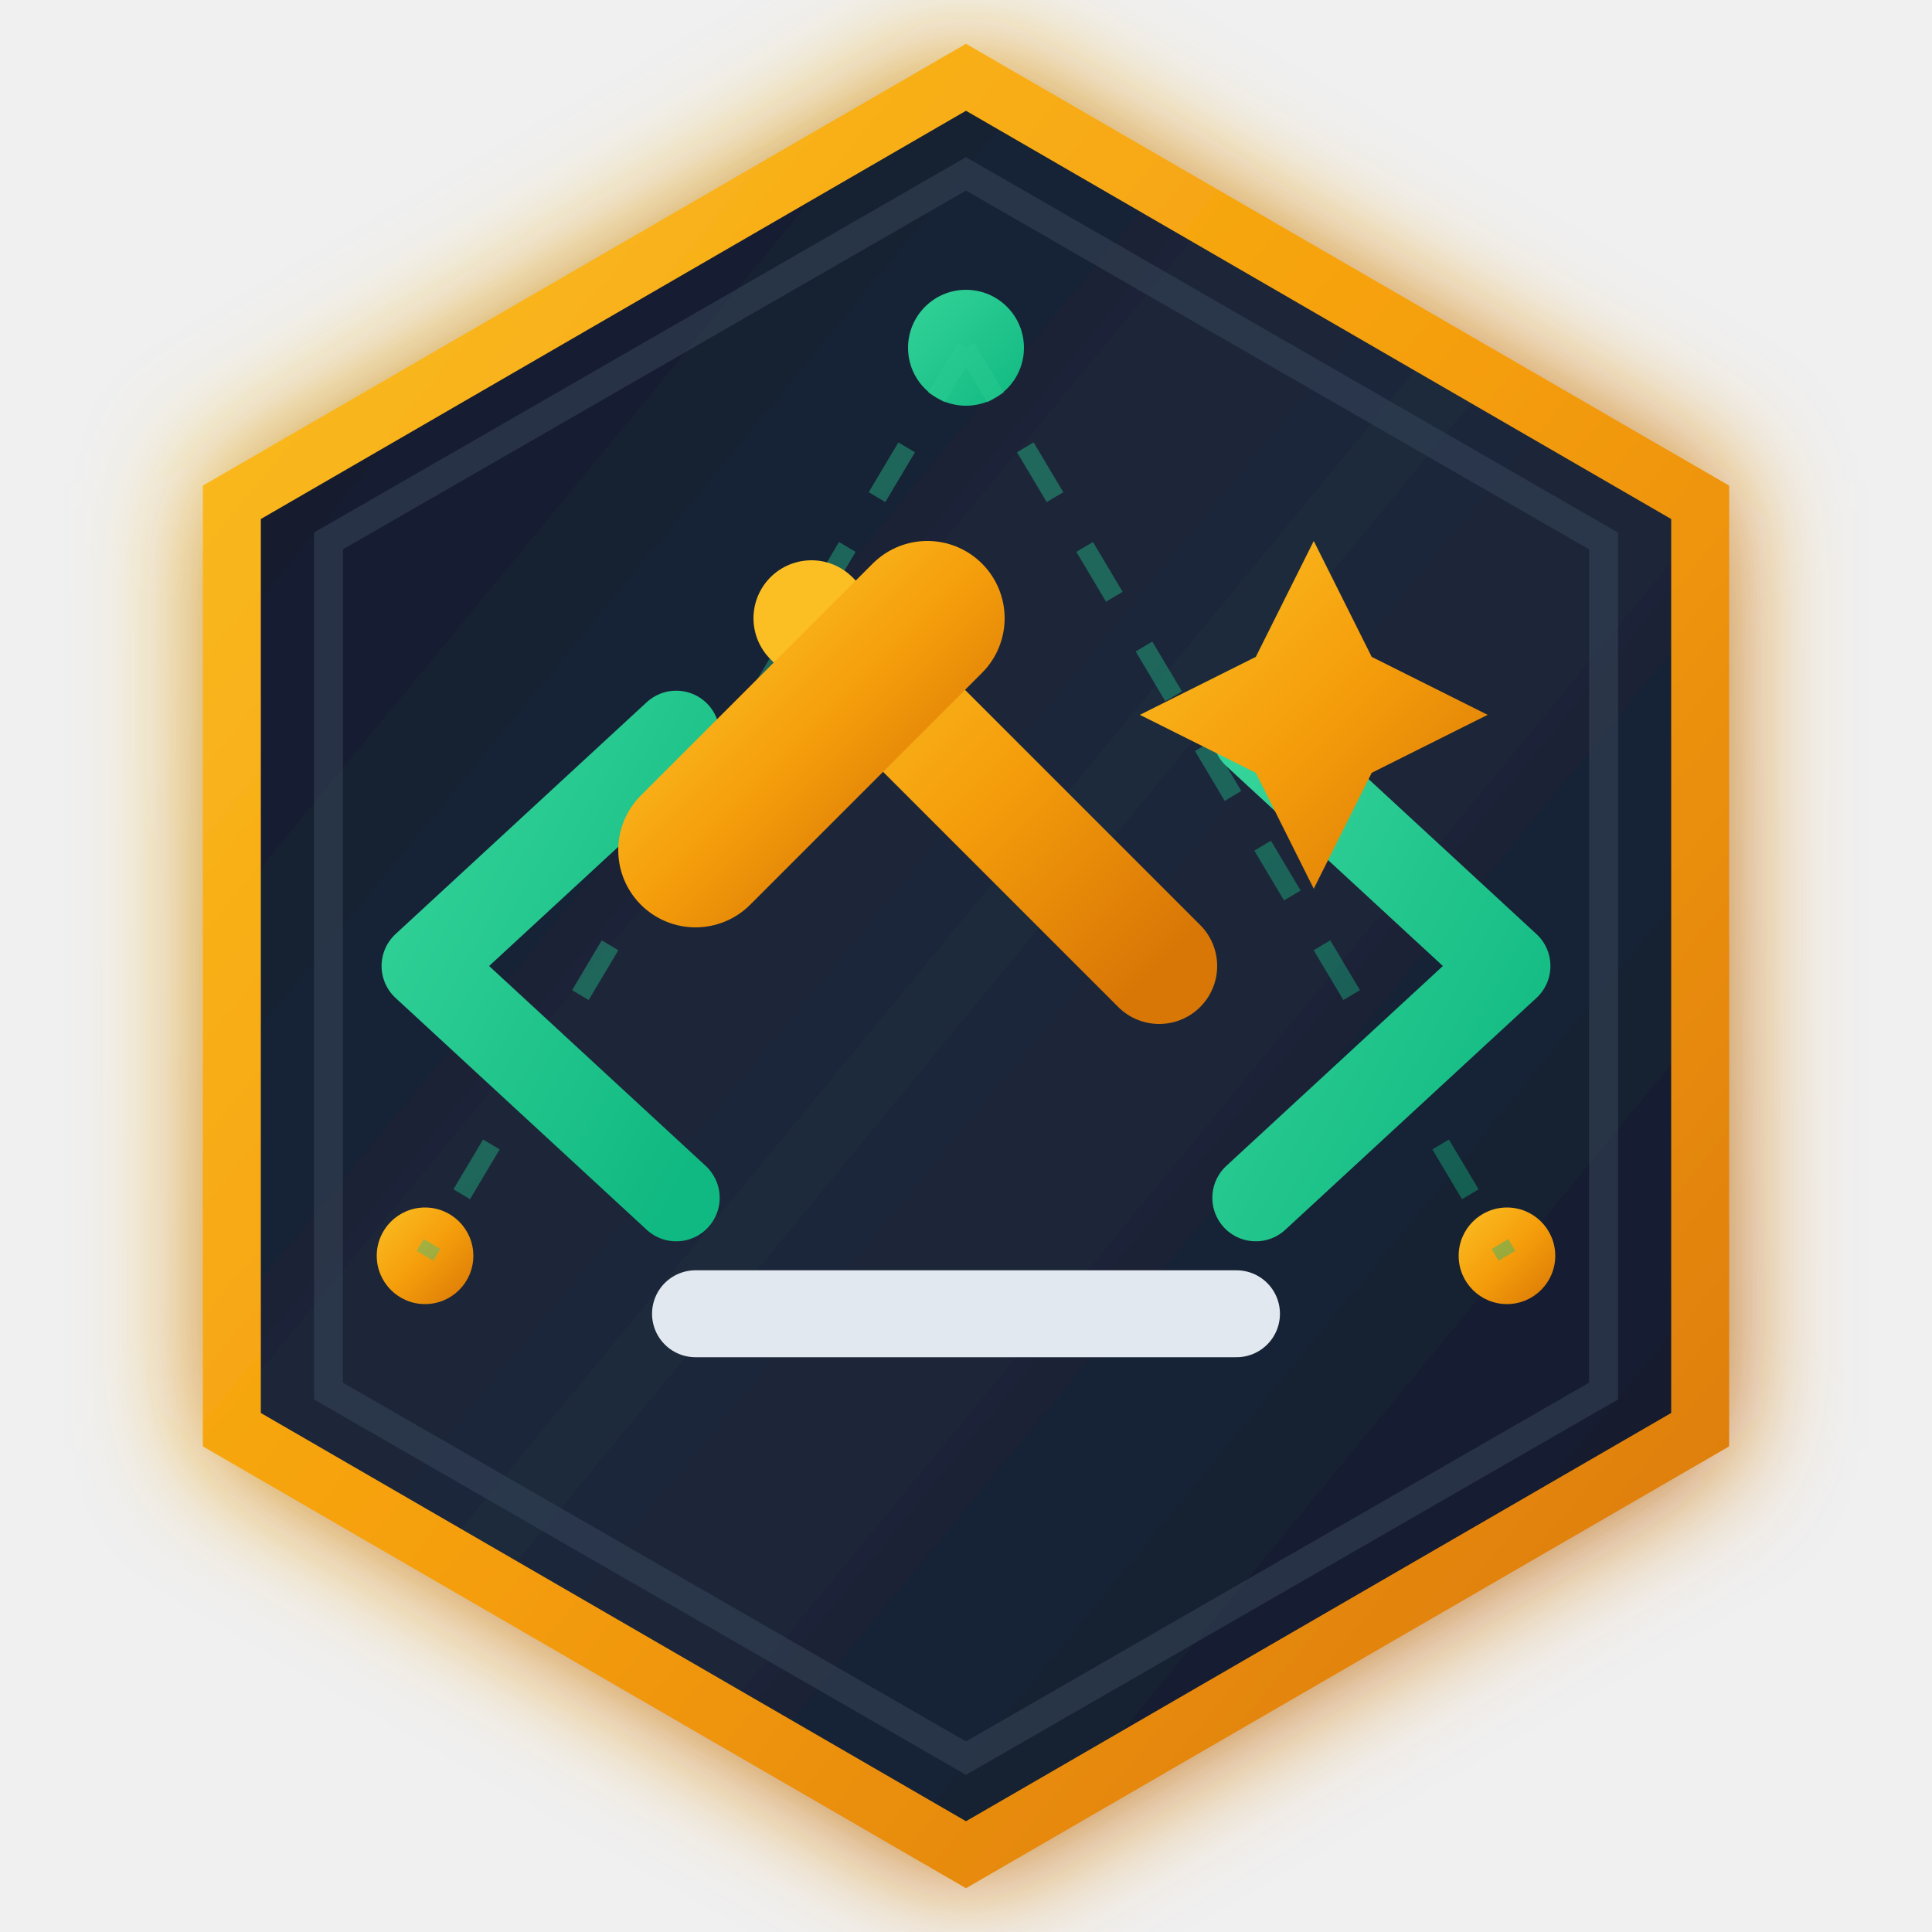
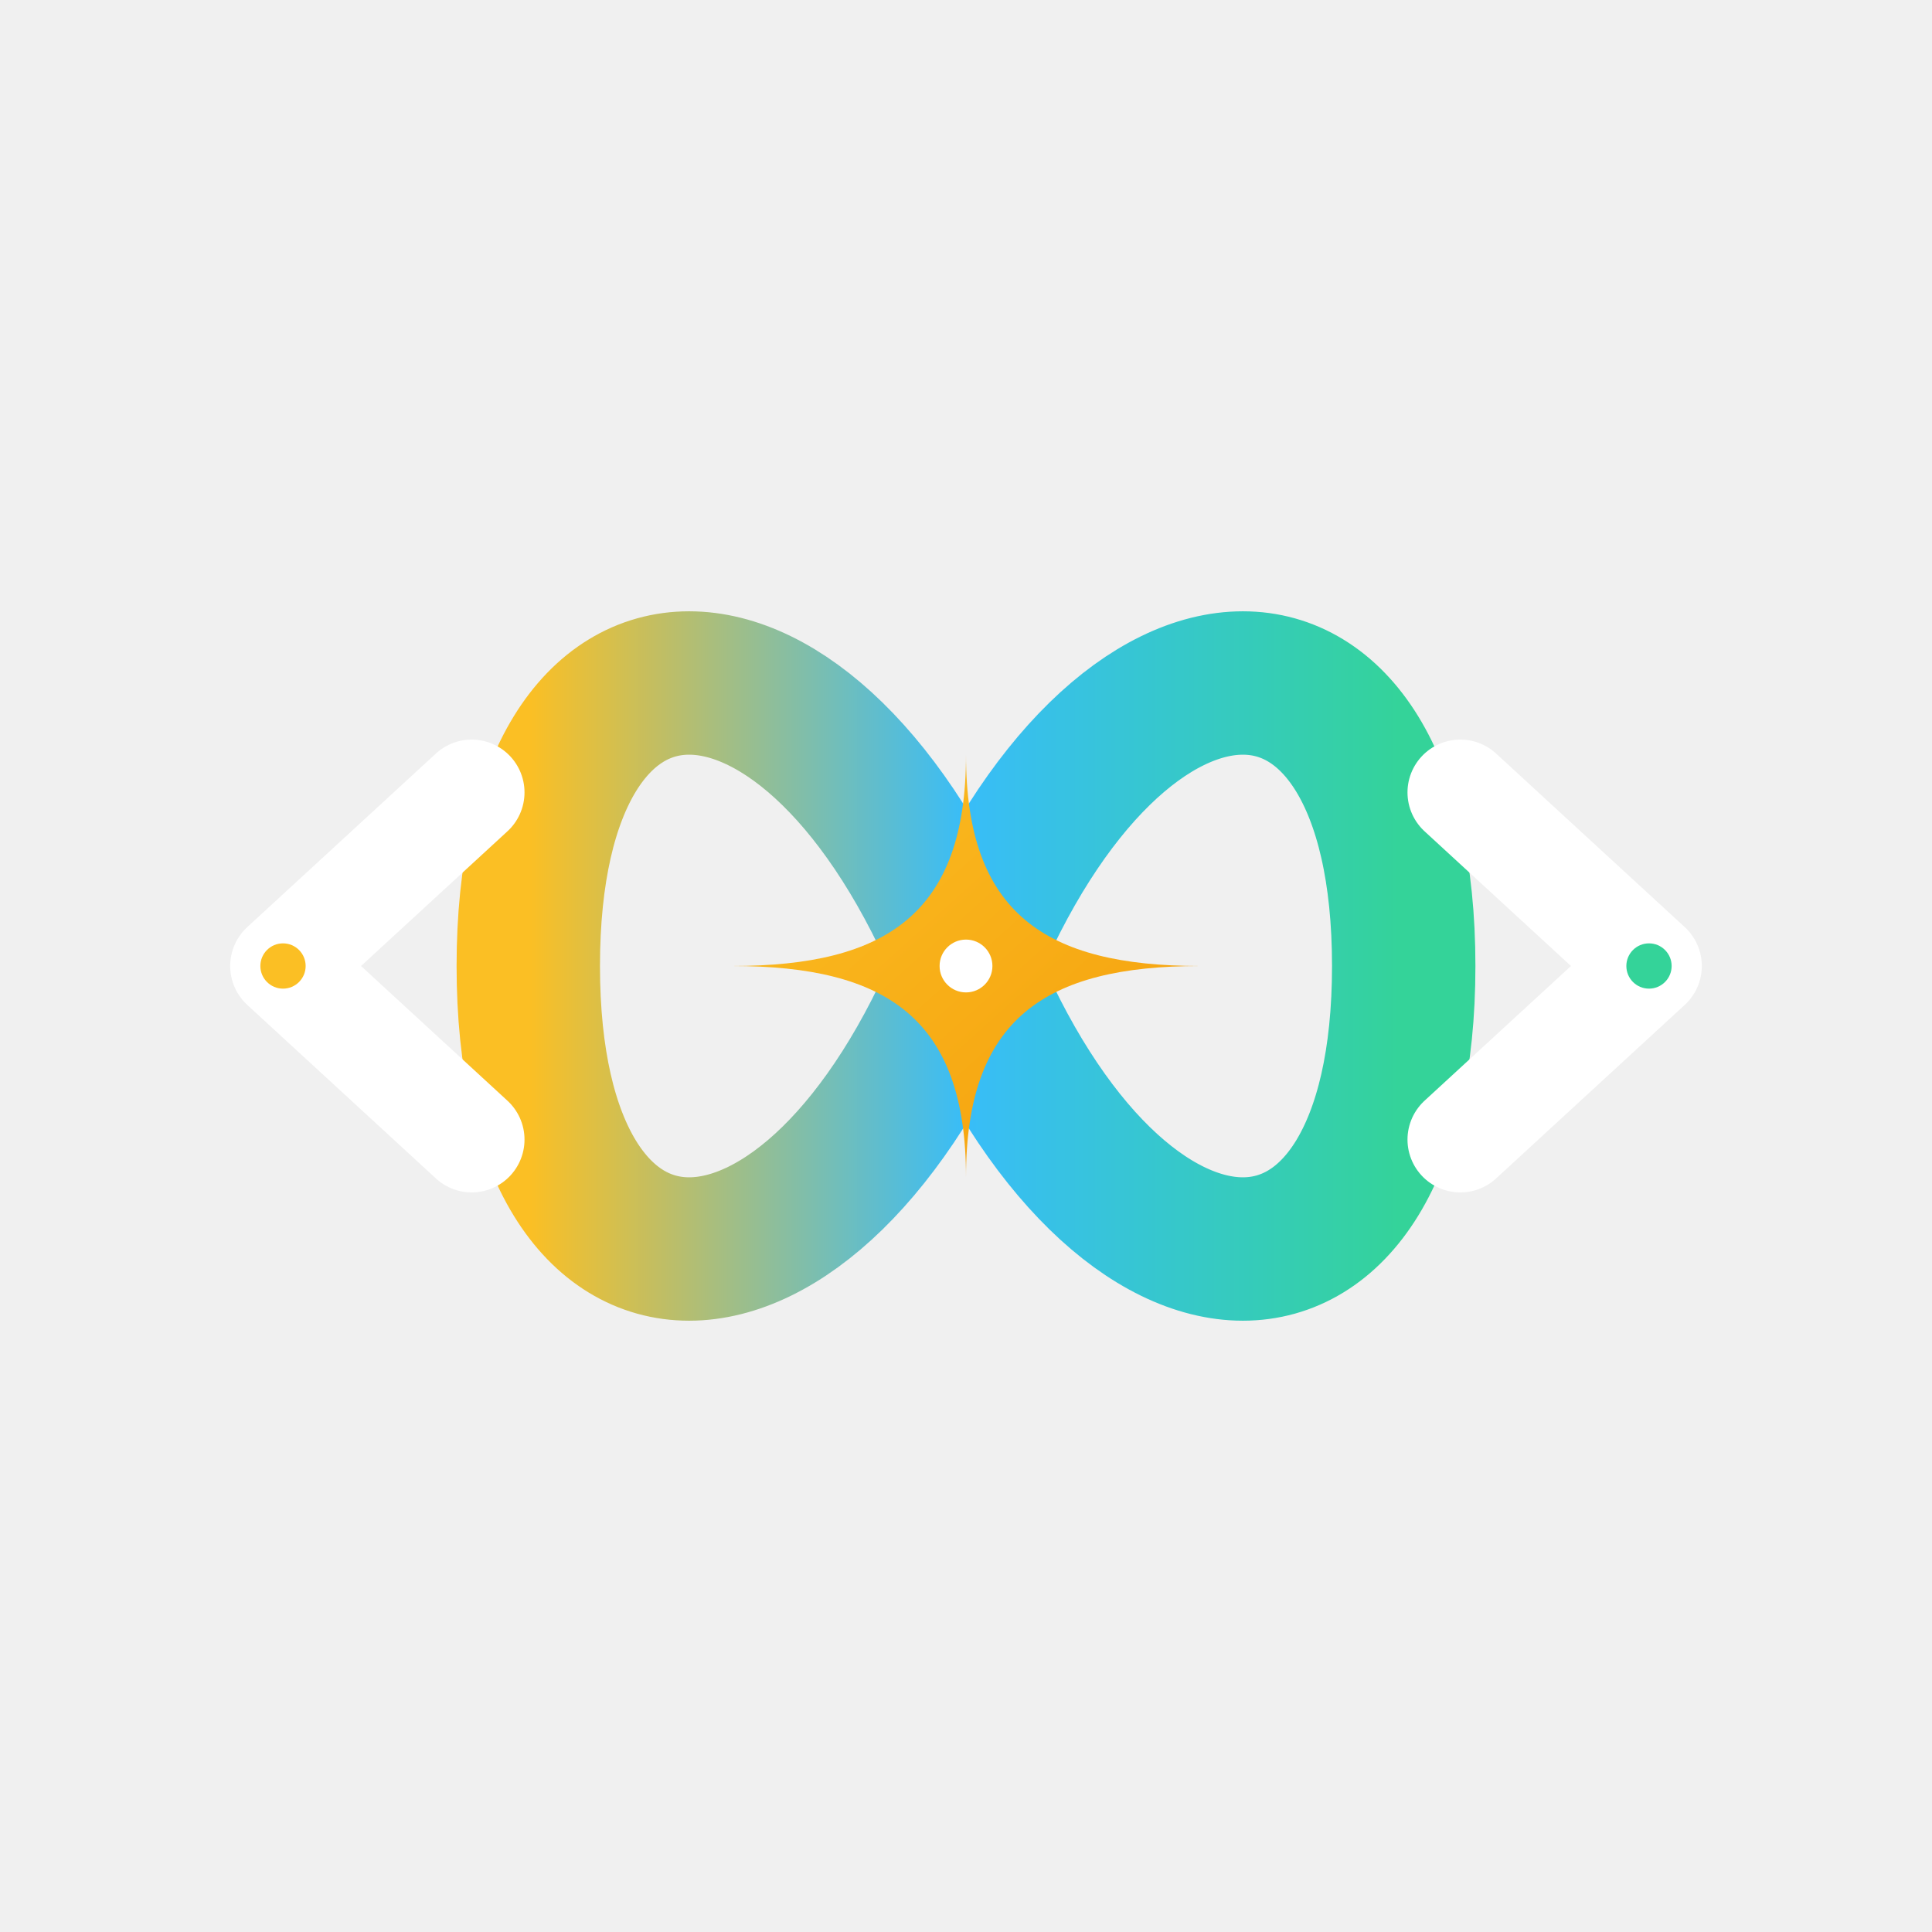
- <svg xmlns="http://www.w3.org/2000/svg" viewBox="0 0 100 100" fill="none">
+ <svg xmlns="http://www.w3.org/2000/svg" viewBox="0 0 512 512" fill="none">
  <defs>
-     <linearGradient id="bgGrad" x1="0%" y1="0%" x2="100%" y2="100%">
-       <stop offset="0%" stop-color="#0f172a" />
-       <stop offset="50%" stop-color="#1e293b" />
-       <stop offset="100%" stop-color="#0f172a" />
+     <linearGradient id="infLoopGrad" x1="0%" y1="0%" x2="100%" y2="0%">
+       <stop offset="0%" stop-color="#fbbf24" />
+       <stop offset="50%" stop-color="#38bdf8" />
+       <stop offset="100%" stop-color="#34d399" />
    </linearGradient>
-     <linearGradient id="goldGrad" x1="0%" y1="0%" x2="100%" y2="100%">
+     <linearGradient id="centerStarGrad" x1="0%" y1="0%" x2="100%" y2="100%">
      <stop offset="0%" stop-color="#fbbf24" />
-       <stop offset="50%" stop-color="#f59e0b" />
-       <stop offset="100%" stop-color="#d97706" />
+       <stop offset="100%" stop-color="#f59e0b" />
    </linearGradient>
-     <linearGradient id="emeraldGrad" x1="0%" y1="0%" x2="100%" y2="100%">
-       <stop offset="0%" stop-color="#34d399" />
-       <stop offset="100%" stop-color="#10b981" />
-     </linearGradient>
-     <filter id="glow" x="-20%" y="-20%" width="140%" height="140%">
-       <feGaussianBlur stdDeviation="3" result="blur" />
-       <feComposite in="SourceGraphic" in2="blur" operator="over" />
-     </filter>
  </defs>
-   <path d="M50 4 L88 26 V74 L50 96 L12 74 V26 Z" fill="url(#bgGrad)" stroke="url(#goldGrad)" stroke-width="3" filter="url(#glow)" />
-   <path d="M50 9 L83 28 V72 L50 91 L17 72 V28 Z" fill="none" stroke="#334155" stroke-width="1.5" opacity="0.6" />
-   <circle cx="50" cy="18" r="3" fill="url(#emeraldGrad)" />
-   <circle cx="22" cy="65" r="2.5" fill="url(#goldGrad)" />
-   <circle cx="78" cy="65" r="2.5" fill="url(#goldGrad)" />
-   <path d="M50 18 L22 65 M50 18 L78 65" stroke="url(#emeraldGrad)" stroke-width="1" stroke-dasharray="3 3" opacity="0.4" />
-   <path d="M35 38 L22 50 L35 62" stroke="url(#emeraldGrad)" stroke-width="4.5" stroke-linecap="round" stroke-linejoin="round" />
-   <path d="M65 38 L78 50 L65 62" stroke="url(#emeraldGrad)" stroke-width="4.5" stroke-linecap="round" stroke-linejoin="round" />
-   <path d="M42 32 L60 50" stroke="url(#goldGrad)" stroke-width="6" stroke-linecap="round" />
-   <path d="M36 44 L48 32" stroke="url(#goldGrad)" stroke-width="8" stroke-linecap="round" />
-   <path d="M36 68 L64 68" stroke="#e2e8f0" stroke-width="4.5" stroke-linecap="round" />
-   <path d="M68 28 L71 34 L77 37 L71 40 L68 46 L65 40 L59 37 L65 34 Z" fill="url(#goldGrad)" />
+   <path d="M140 256 C140 156 215 156 256 256 C297 356 372 356 372 256 C372 156 297 156 256 256 C215 356 140 356 140 256 Z" stroke="url(#infLoopGrad)" stroke-width="38" stroke-linecap="round" stroke-linejoin="round" fill="none" />
+   <path d="M125 210 L75 256 L125 302" stroke="#ffffff" stroke-width="28" stroke-linecap="round" stroke-linejoin="round" />
+   <circle cx="75" cy="256" r="6" fill="#fbbf24" />
+   <path d="M387 210 L437 256 L387 302" stroke="#ffffff" stroke-width="28" stroke-linecap="round" stroke-linejoin="round" />
+   <circle cx="437" cy="256" r="6" fill="#34d399" />
+   <path d="M256 200 C256 242 235 256 194 256 C235 256 256 270 256 312 C256 270 277 256 318 256 C277 256 256 242 256 200 Z" fill="url(#centerStarGrad)" />
+   <circle cx="256" cy="256" r="7" fill="#ffffff" />
</svg>
